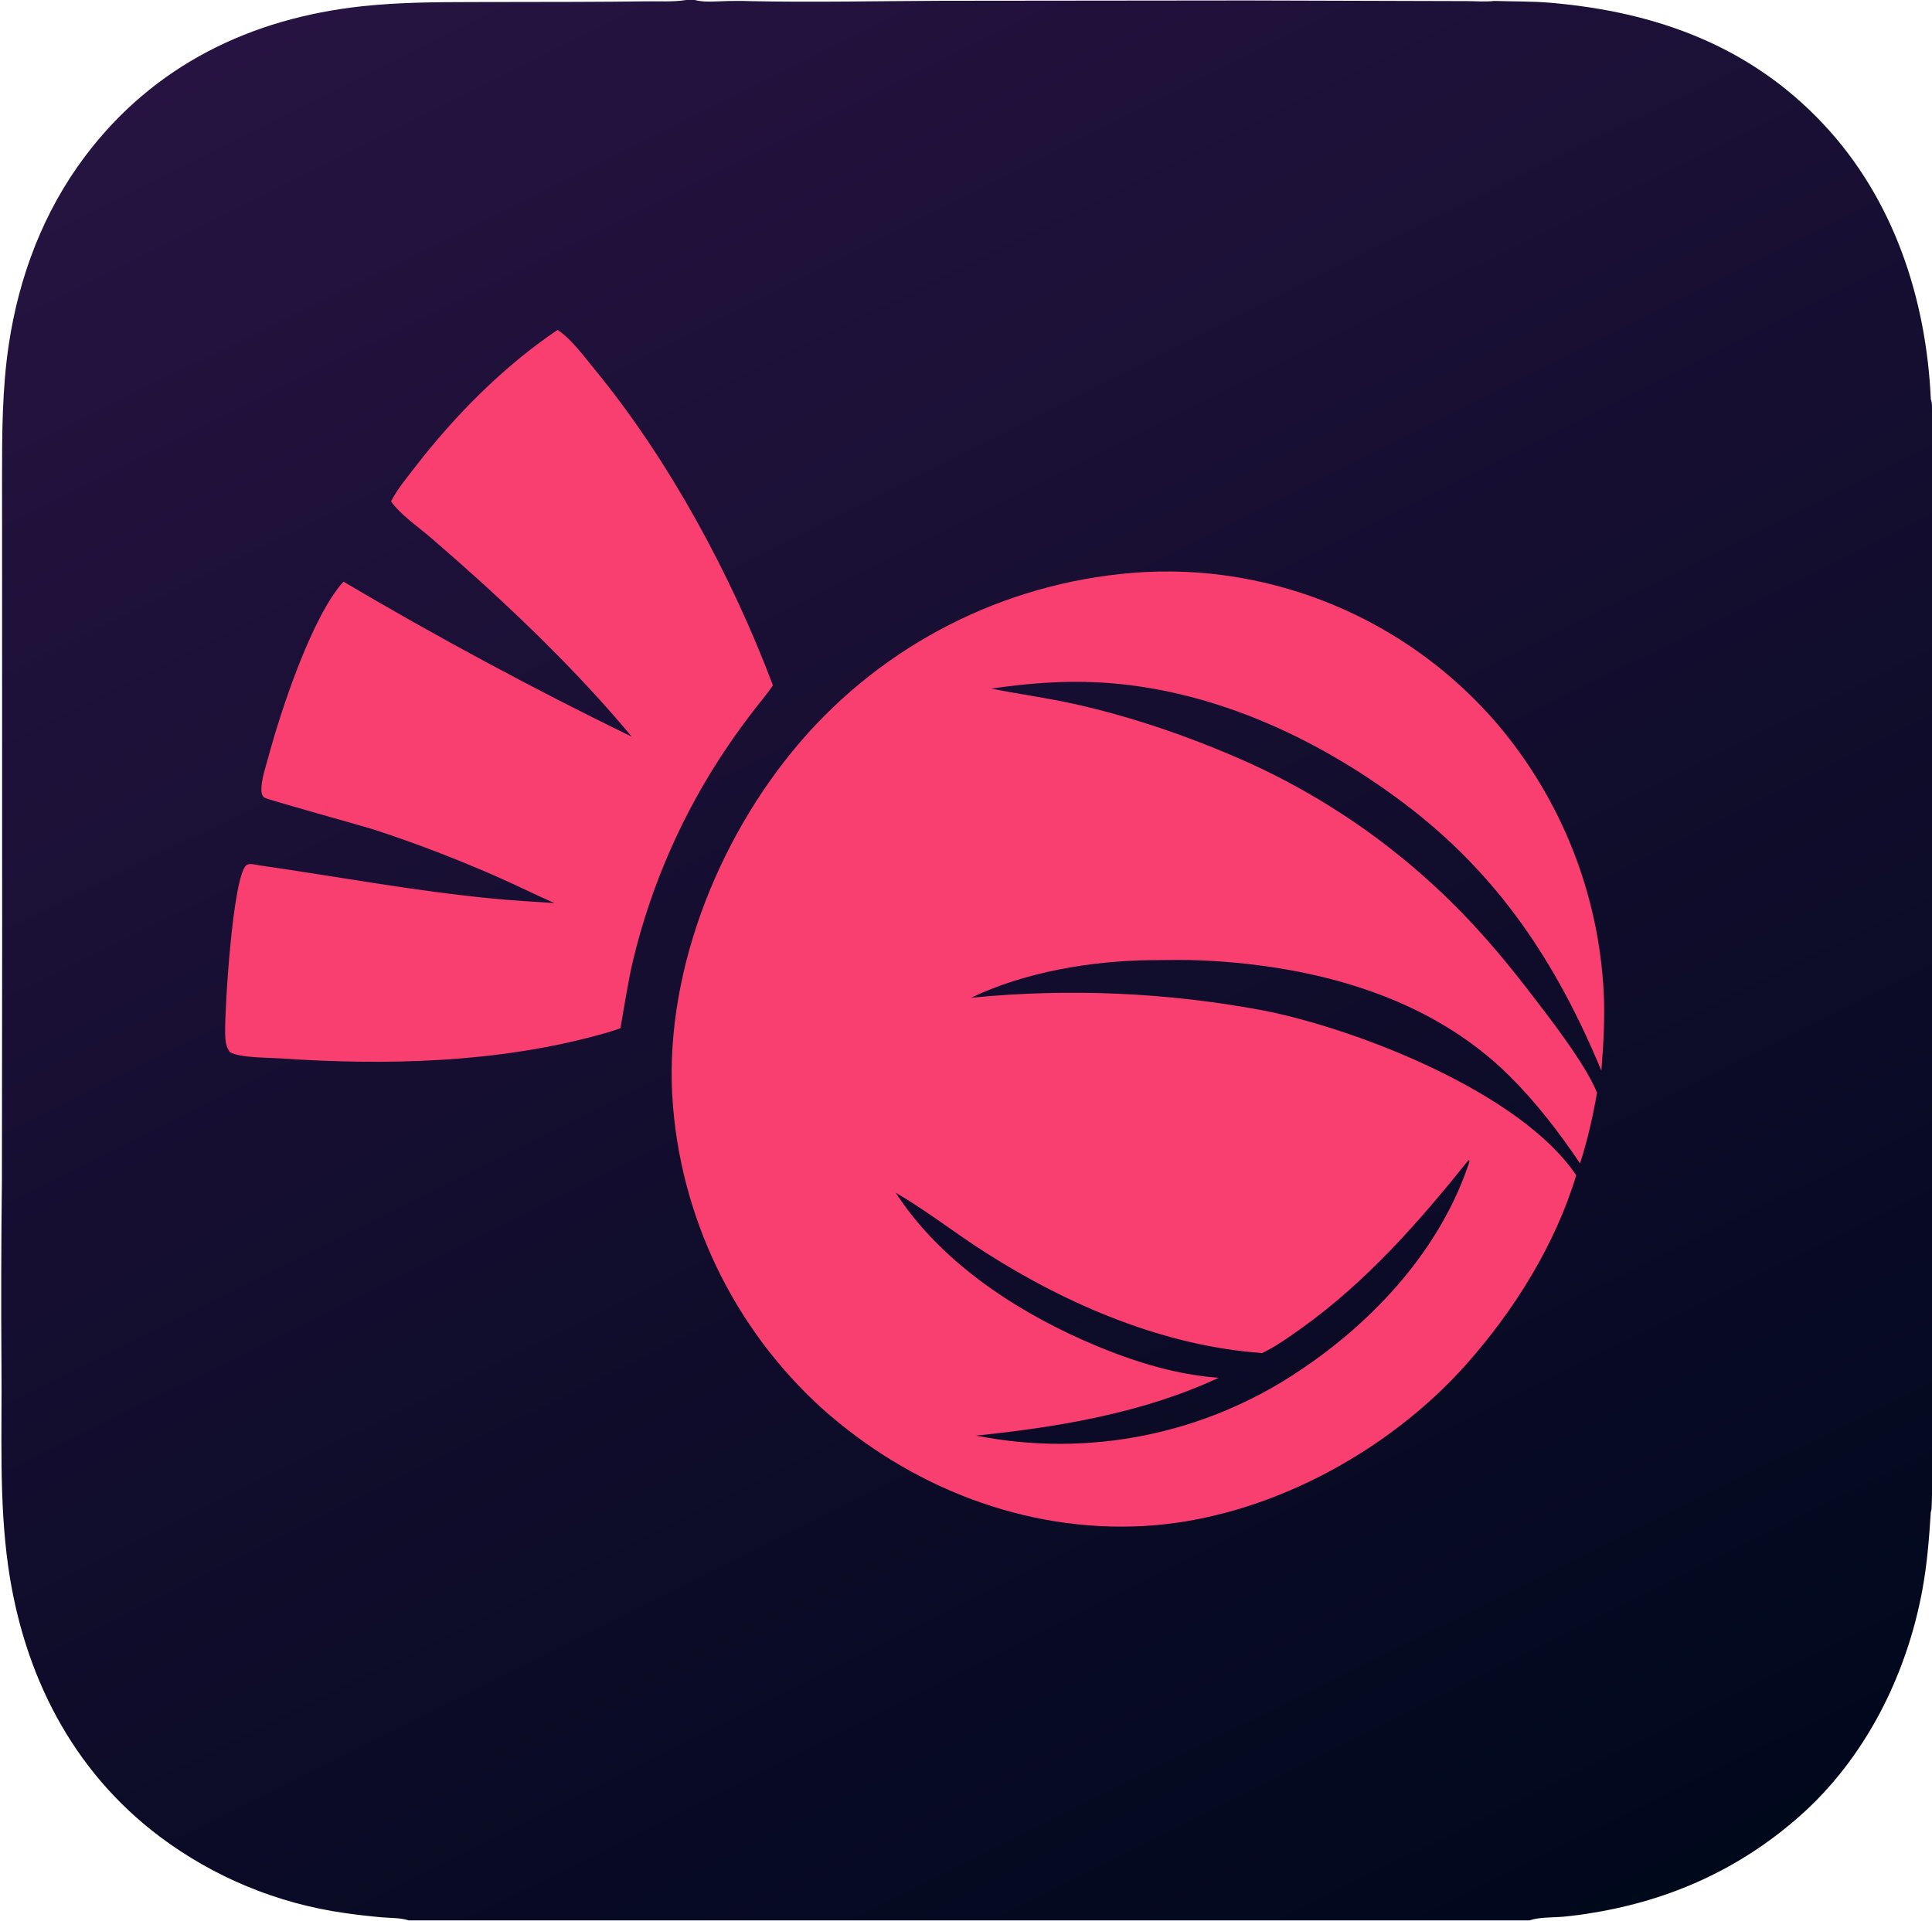
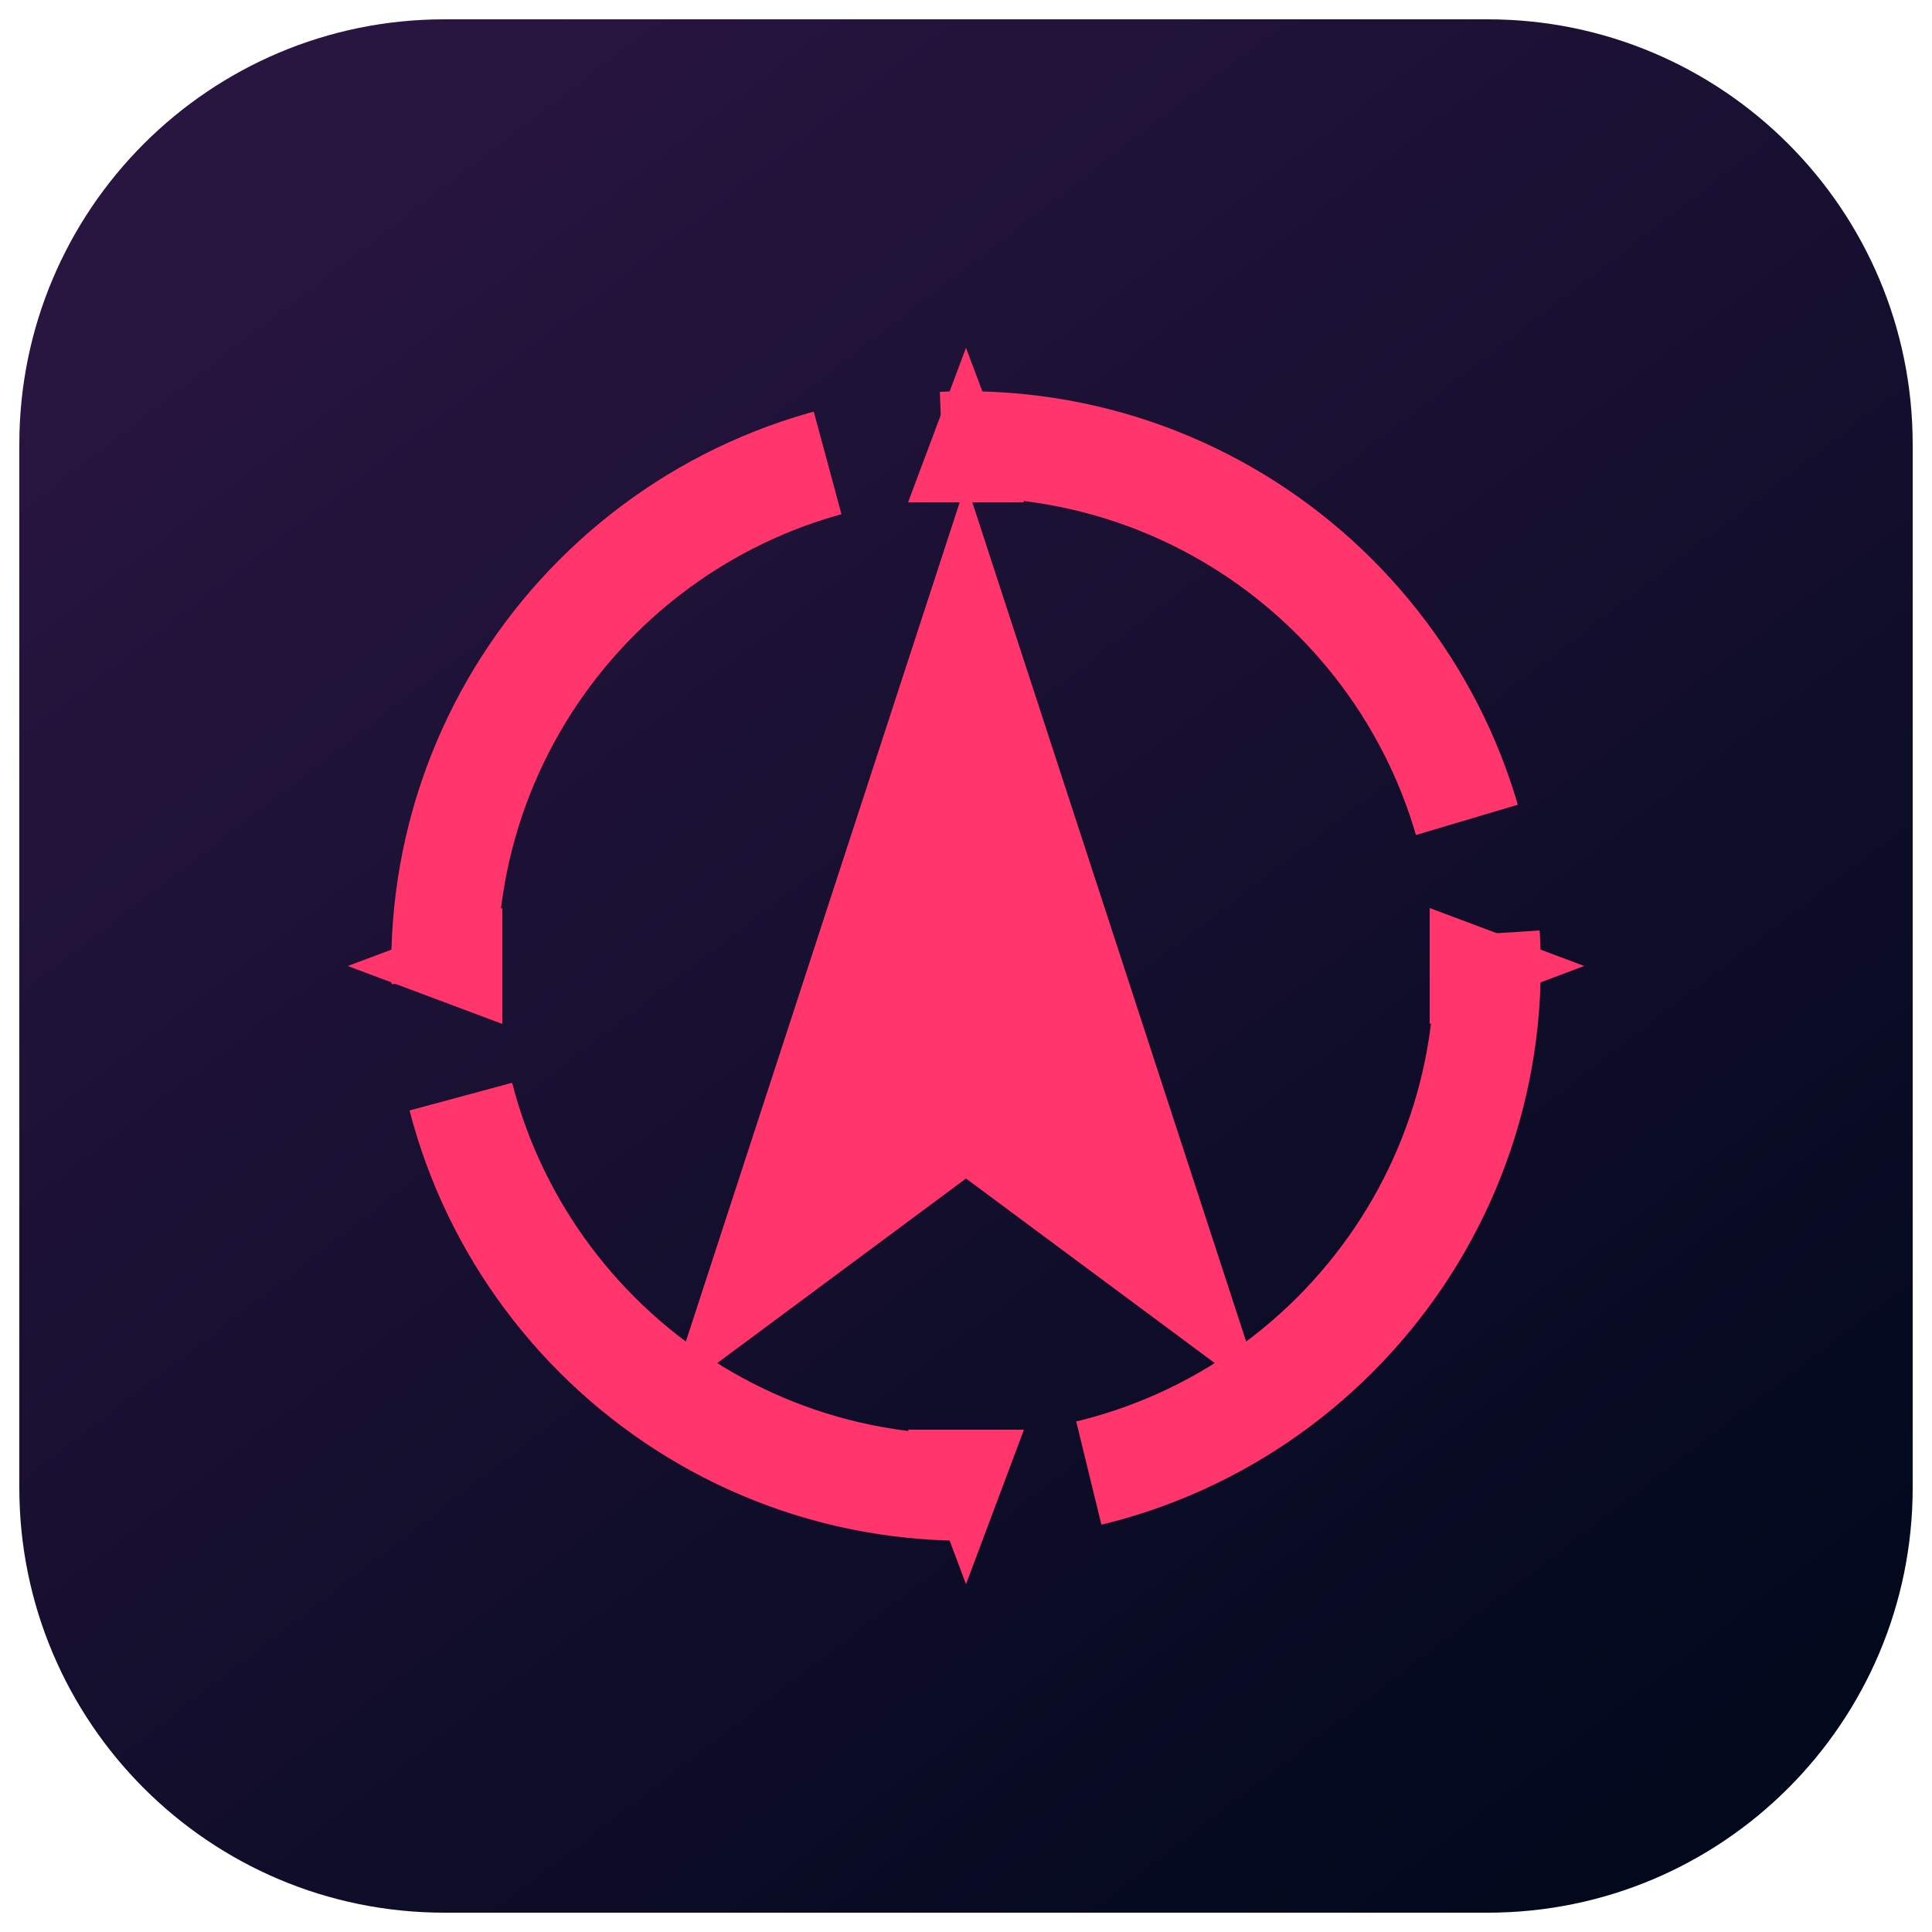
- <svg xmlns="http://www.w3.org/2000/svg" width="843" height="838">
+ <svg xmlns="http://www.w3.org/2000/svg" viewBox="0 0 100 100">
  <defs>
-     <linearGradient id="gradient_0" gradientUnits="userSpaceOnUse" x1="645.629" y1="867.729" x2="198.278" y2="-30.797">
-       <stop offset="0" stop-color="#00081C" />
-       <stop offset="1" stop-color="#261341" />
+     <linearGradient id="league-pilot-dark" x1="18" y1="8" x2="84" y2="94" gradientUnits="userSpaceOnUse">
+       <stop stop-color="#281540" />
+       <stop offset="1" stop-color="#02091d" />
    </linearGradient>
  </defs>
-   <path fill="url(#gradient_0)" d="M299.355 0L303.215 0C307.49 1.22 313.641 0.477 318.184 0.427C321.063 0.439 323.991 0.339 326.863 0.487C354.783 1.082 382.742 0.453 410.663 0.341L544.465 0.204L619.403 0.423L640.249 0.479C644.11 0.504 648.19 0.859 652.011 0.406C660.196 0.676 668.562 0.523 676.705 1.228C722.591 5.198 763.552 19.975 795.6 54.151C826.247 86.832 840.482 130.098 842.491 174.255C842.909 175.301 842.96 176.046 842.981 177.175C843.227 190.51 843.005 203.89 843.006 217.228L843.009 295.127L843.009 528.767C843.008 542.916 843.652 656.759 842.696 659.172C842.631 659.337 842.555 659.498 842.485 659.661C841.764 671.145 840.874 682.546 838.778 693.882C831.872 731.232 813.788 767.377 785.051 792.705C759.243 815.452 729.016 829.124 695.117 834.68C690.888 835.405 686.634 835.973 682.363 836.383C677.676 836.809 671.811 836.498 667.403 838L178.281 838C174.553 836.828 170.195 836.986 166.312 836.65C160.92 836.166 155.541 835.54 150.182 834.772C120.984 830.618 93.307 819.162 69.717 801.465C31.292 772.573 10.2 730.404 3.565 683.456C-0.5 654.697 0.913 625.032 0.642 596.036C0.448 568.935 0.512 541.832 0.834 514.732L0.938 414.769L0.91 254.232L0.891 207.863C0.893 188.55 0.962 169.584 3.823 150.424C8.273 120.619 18.964 92.31 37.175 68.134C67.007 28.531 109.363 7.967 158.05 2.721C174.238 0.977 190.346 0.927 206.602 0.892L251.067 0.818C261.477 0.795 271.886 0.715 282.294 0.577C287.734 0.516 293.574 0.874 298.943 0.067C299.081 0.047 299.218 0.022 299.355 0Z" />
-   <path fill="#F83F6F" d="M 499.426 249.63 C 507.541 249.22 515.673 249.322 523.774 249.934 C 573.949 253.959 620.499 277.652 653.278 315.85 C 681.167 348.67 697.491 389.748 699.738 432.757 C 700.33 444.307 699.641 455.709 698.739 467.227 C 679.002 419.726 653.504 381.189 611.964 350.055 C 573.749 321.413 527.566 300.293 479.333 297.78 C 463.476 296.955 448.173 298.225 432.494 300.477 C 444.528 302.891 456.65 304.498 468.664 307.169 C 494.433 312.898 520.158 321.818 544.247 332.575 C 582.852 349.994 617.419 375.238 645.761 406.71 C 655.562 417.499 664.545 428.994 673.355 440.597 C 680.263 449.695 692.855 466.526 696.827 476.882 C 695.002 487.397 692.699 497.537 689.432 507.703 C 680.219 494.021 670.27 481.068 658.538 469.43 C 623.303 434.475 573.135 421.428 524.87 419.118 C 517.33 418.757 509.718 418.964 502.169 418.999 C 476.35 419.254 447.137 424.139 423.762 435.398 C 466.33 431.194 509.28 433.065 551.32 440.955 C 592.512 449.087 663.619 476.881 687.762 512.868 C 678.608 543.186 660.686 571.881 639.748 595.418 C 605.17 634.288 551.559 662.986 499.169 665.912 C 447.383 668.804 397.116 648.949 358.704 614.634 C 319.868 579.4 296.393 530.346 293.317 478 C 290.237 421.644 315.188 361.504 352.513 319.957 C 390.302 278.072 443.1 252.798 499.426 249.63 Z M 567.956 579.549 C 562.547 583.416 556.756 587.576 550.752 590.441 C 508.053 587.443 466.182 569.583 430.409 546.84 C 417.063 538.354 404.457 528.41 390.822 520.452 C 409.769 549.687 441 570.71 472.437 584.735 C 491.199 593.014 511.194 599.776 531.774 601.229 C 498.816 616.597 461.814 622.79 425.911 626.457 C 474.674 636.155 525.292 626.064 566.606 598.407 C 599.519 576.602 628.75 544.949 641.184 506.854 L 640.834 506.178 C 619.204 533.171 596.234 559.331 567.956 579.549 Z" />
-   <path fill="#F83F6F" d="M243.252 143.992C248.811 147.305 255.182 155.968 259.345 161.025C291.894 200.568 319.225 251.203 337.256 299.09C335.041 302.423 332.308 305.571 329.861 308.744C325.444 314.469 321.155 320.206 317.152 326.228C298.118 354.383 284.279 385.718 276.292 418.751C273.957 428.672 272.507 438.668 270.719 448.685C267.924 449.746 265.044 450.575 262.165 451.373C217.236 463.83 168.57 465.018 122.297 461.859C116.858 461.488 104.683 461.63 100.349 459.177C98.523 456.841 98.293 453.991 98.236 451.116C98.023 440.489 101.483 382.992 107.436 377.597C108.674 376.475 111.722 377.412 113.244 377.631C147.238 382.515 180.971 388.868 215.19 392.133C224.054 393.022 233.001 393.451 241.89 394.08C233.321 390.313 224.945 386.122 216.37 382.362C199.302 374.858 181.885 368.177 164.178 362.341C157.644 360.208 116.661 349.003 115.359 348.048C114.319 347.286 114.079 346.062 114.053 344.834C113.955 340.224 115.922 334.699 117.12 330.247C122.511 310.215 136.156 268.811 149.866 253.83C190.88 278.059 232.849 300.632 275.673 321.497C255.921 297.764 233.432 275.417 210.624 254.63C203.125 247.839 195.539 241.144 187.87 234.546C182.536 229.964 174.591 224.482 170.627 218.814C173.142 213.762 177.18 208.921 180.618 204.449C198.094 181.72 219.404 160.058 243.252 143.992Z" />
+   <rect x="1" y="1" width="98" height="98" rx="22" fill="url(#league-pilot-dark)" />
+   <g fill="#ff356c">
+     <path d="M50 25 65.5 72.5 50 61 34.5 72.5Z" />
+     <path d="M50 18 53 26H47ZM82 50 74 53V47ZM50 82 47 74H53ZM18 50 26 47V53Z" />
+   </g>
+   <circle cx="50" cy="50" r="27" fill="none" stroke="#ff356c" stroke-width="5.5" stroke-dasharray="36 6" />
</svg>
